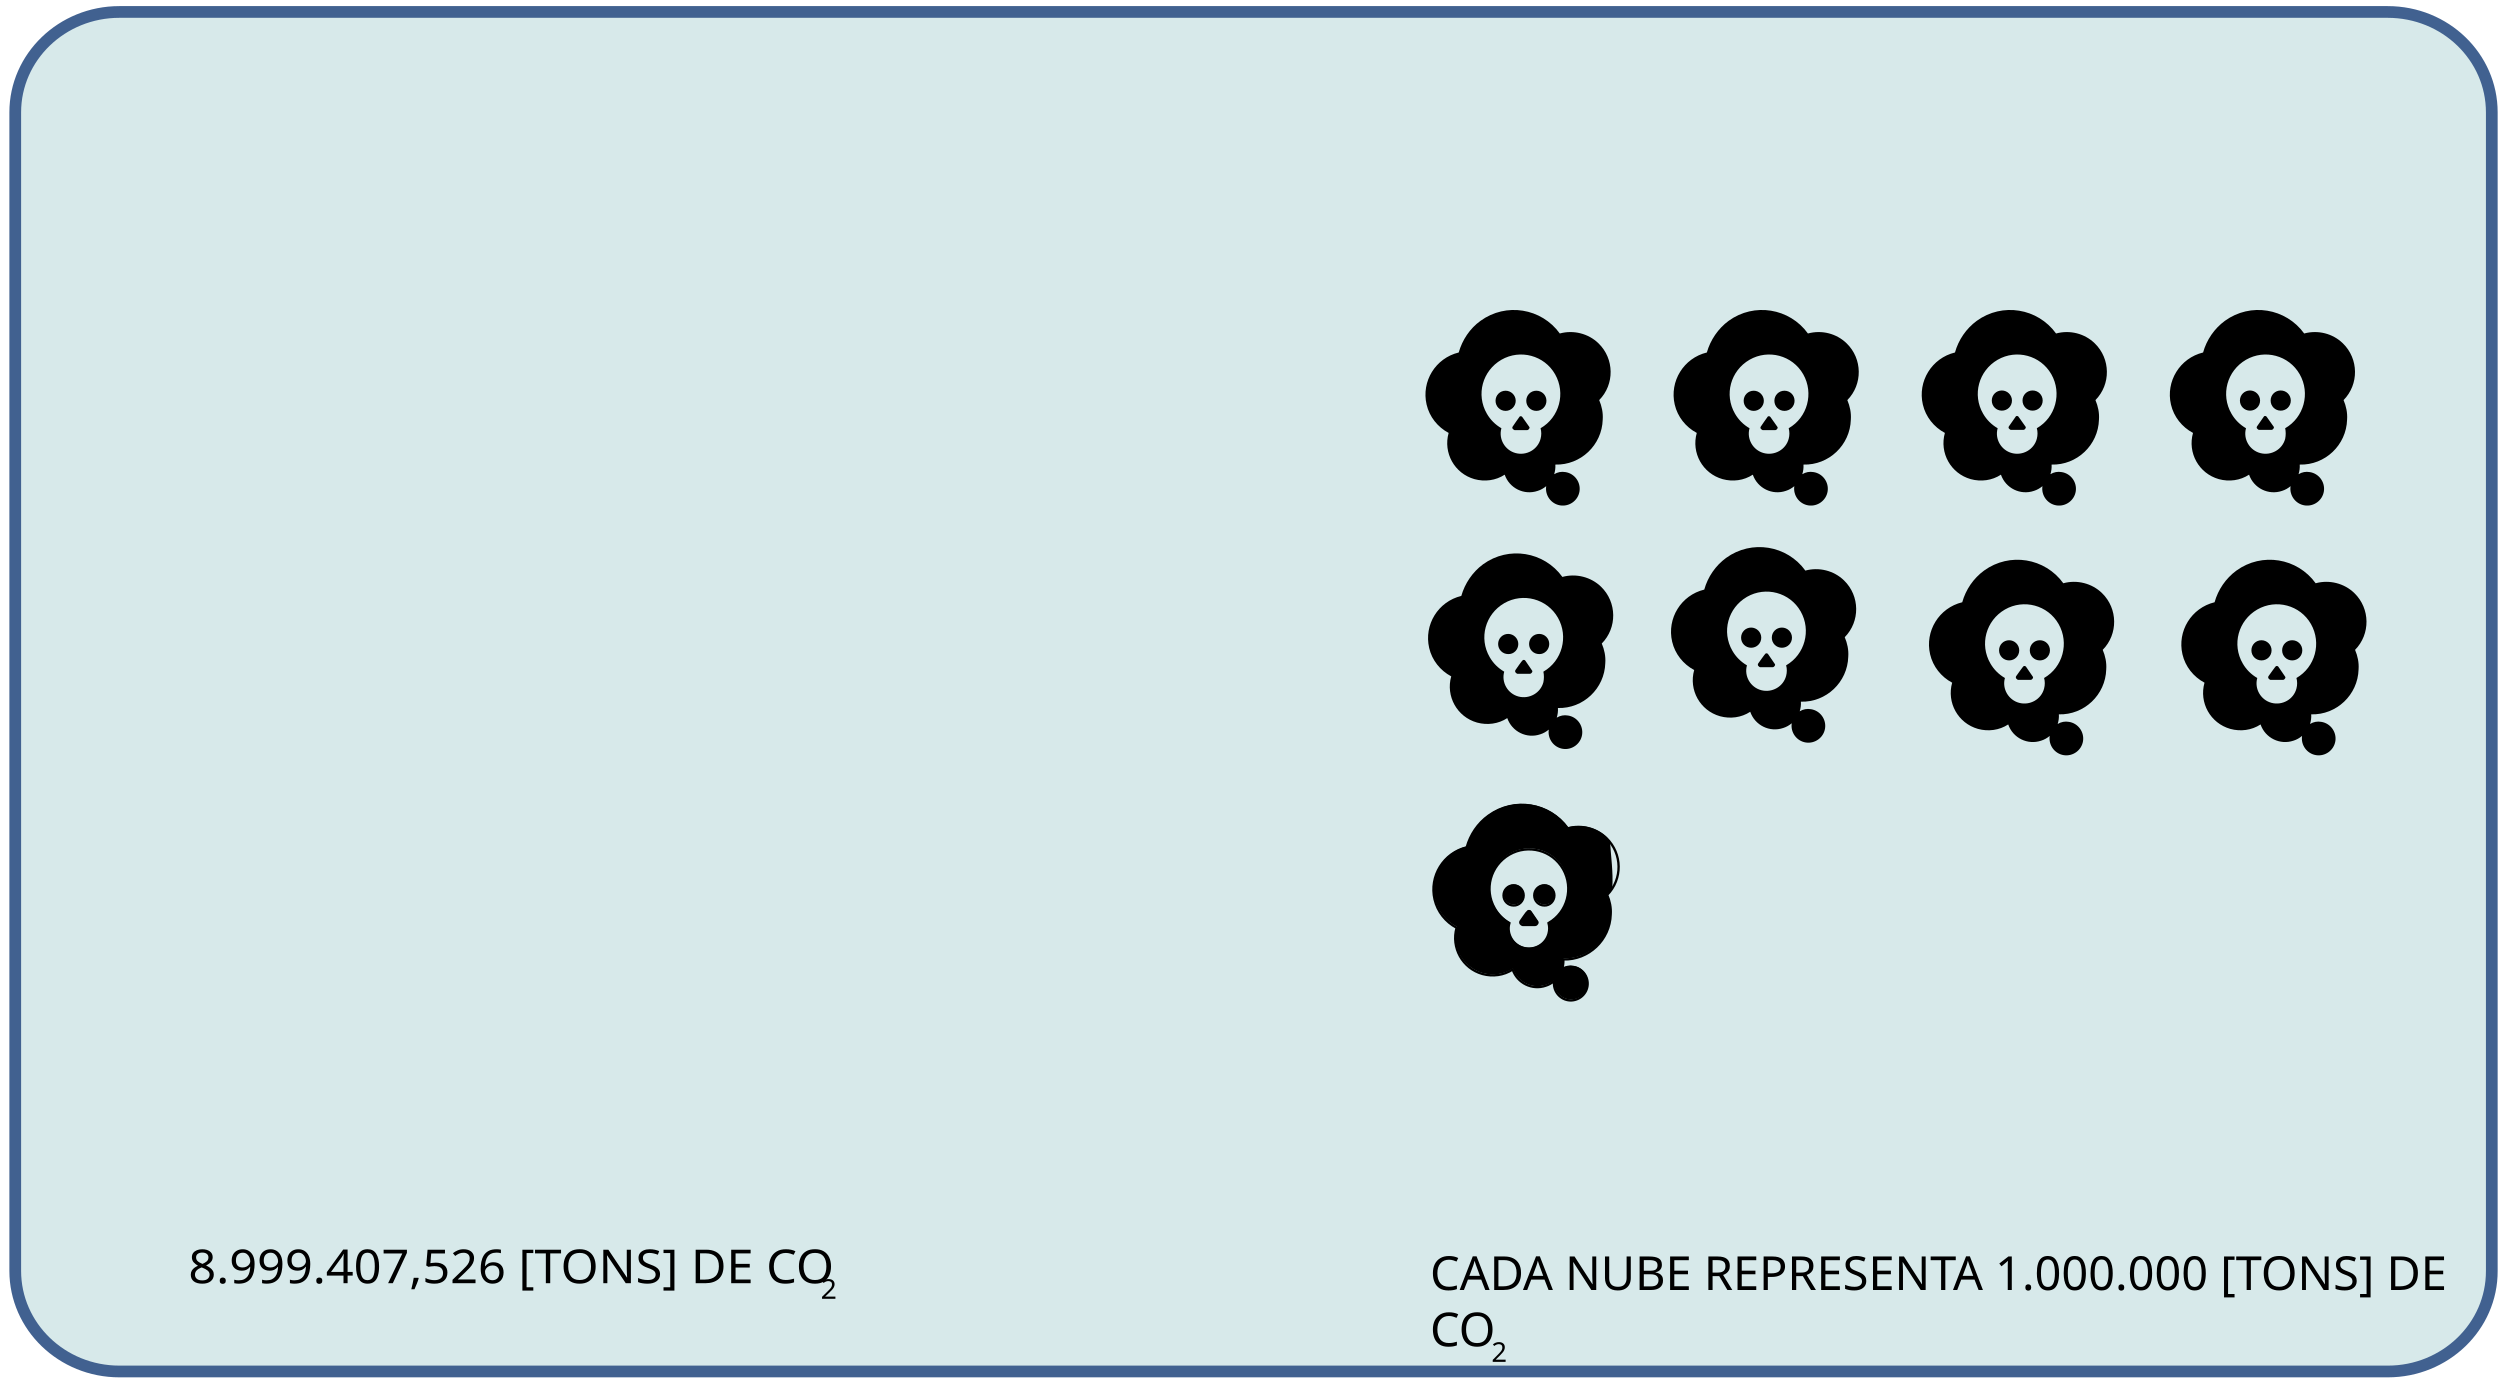
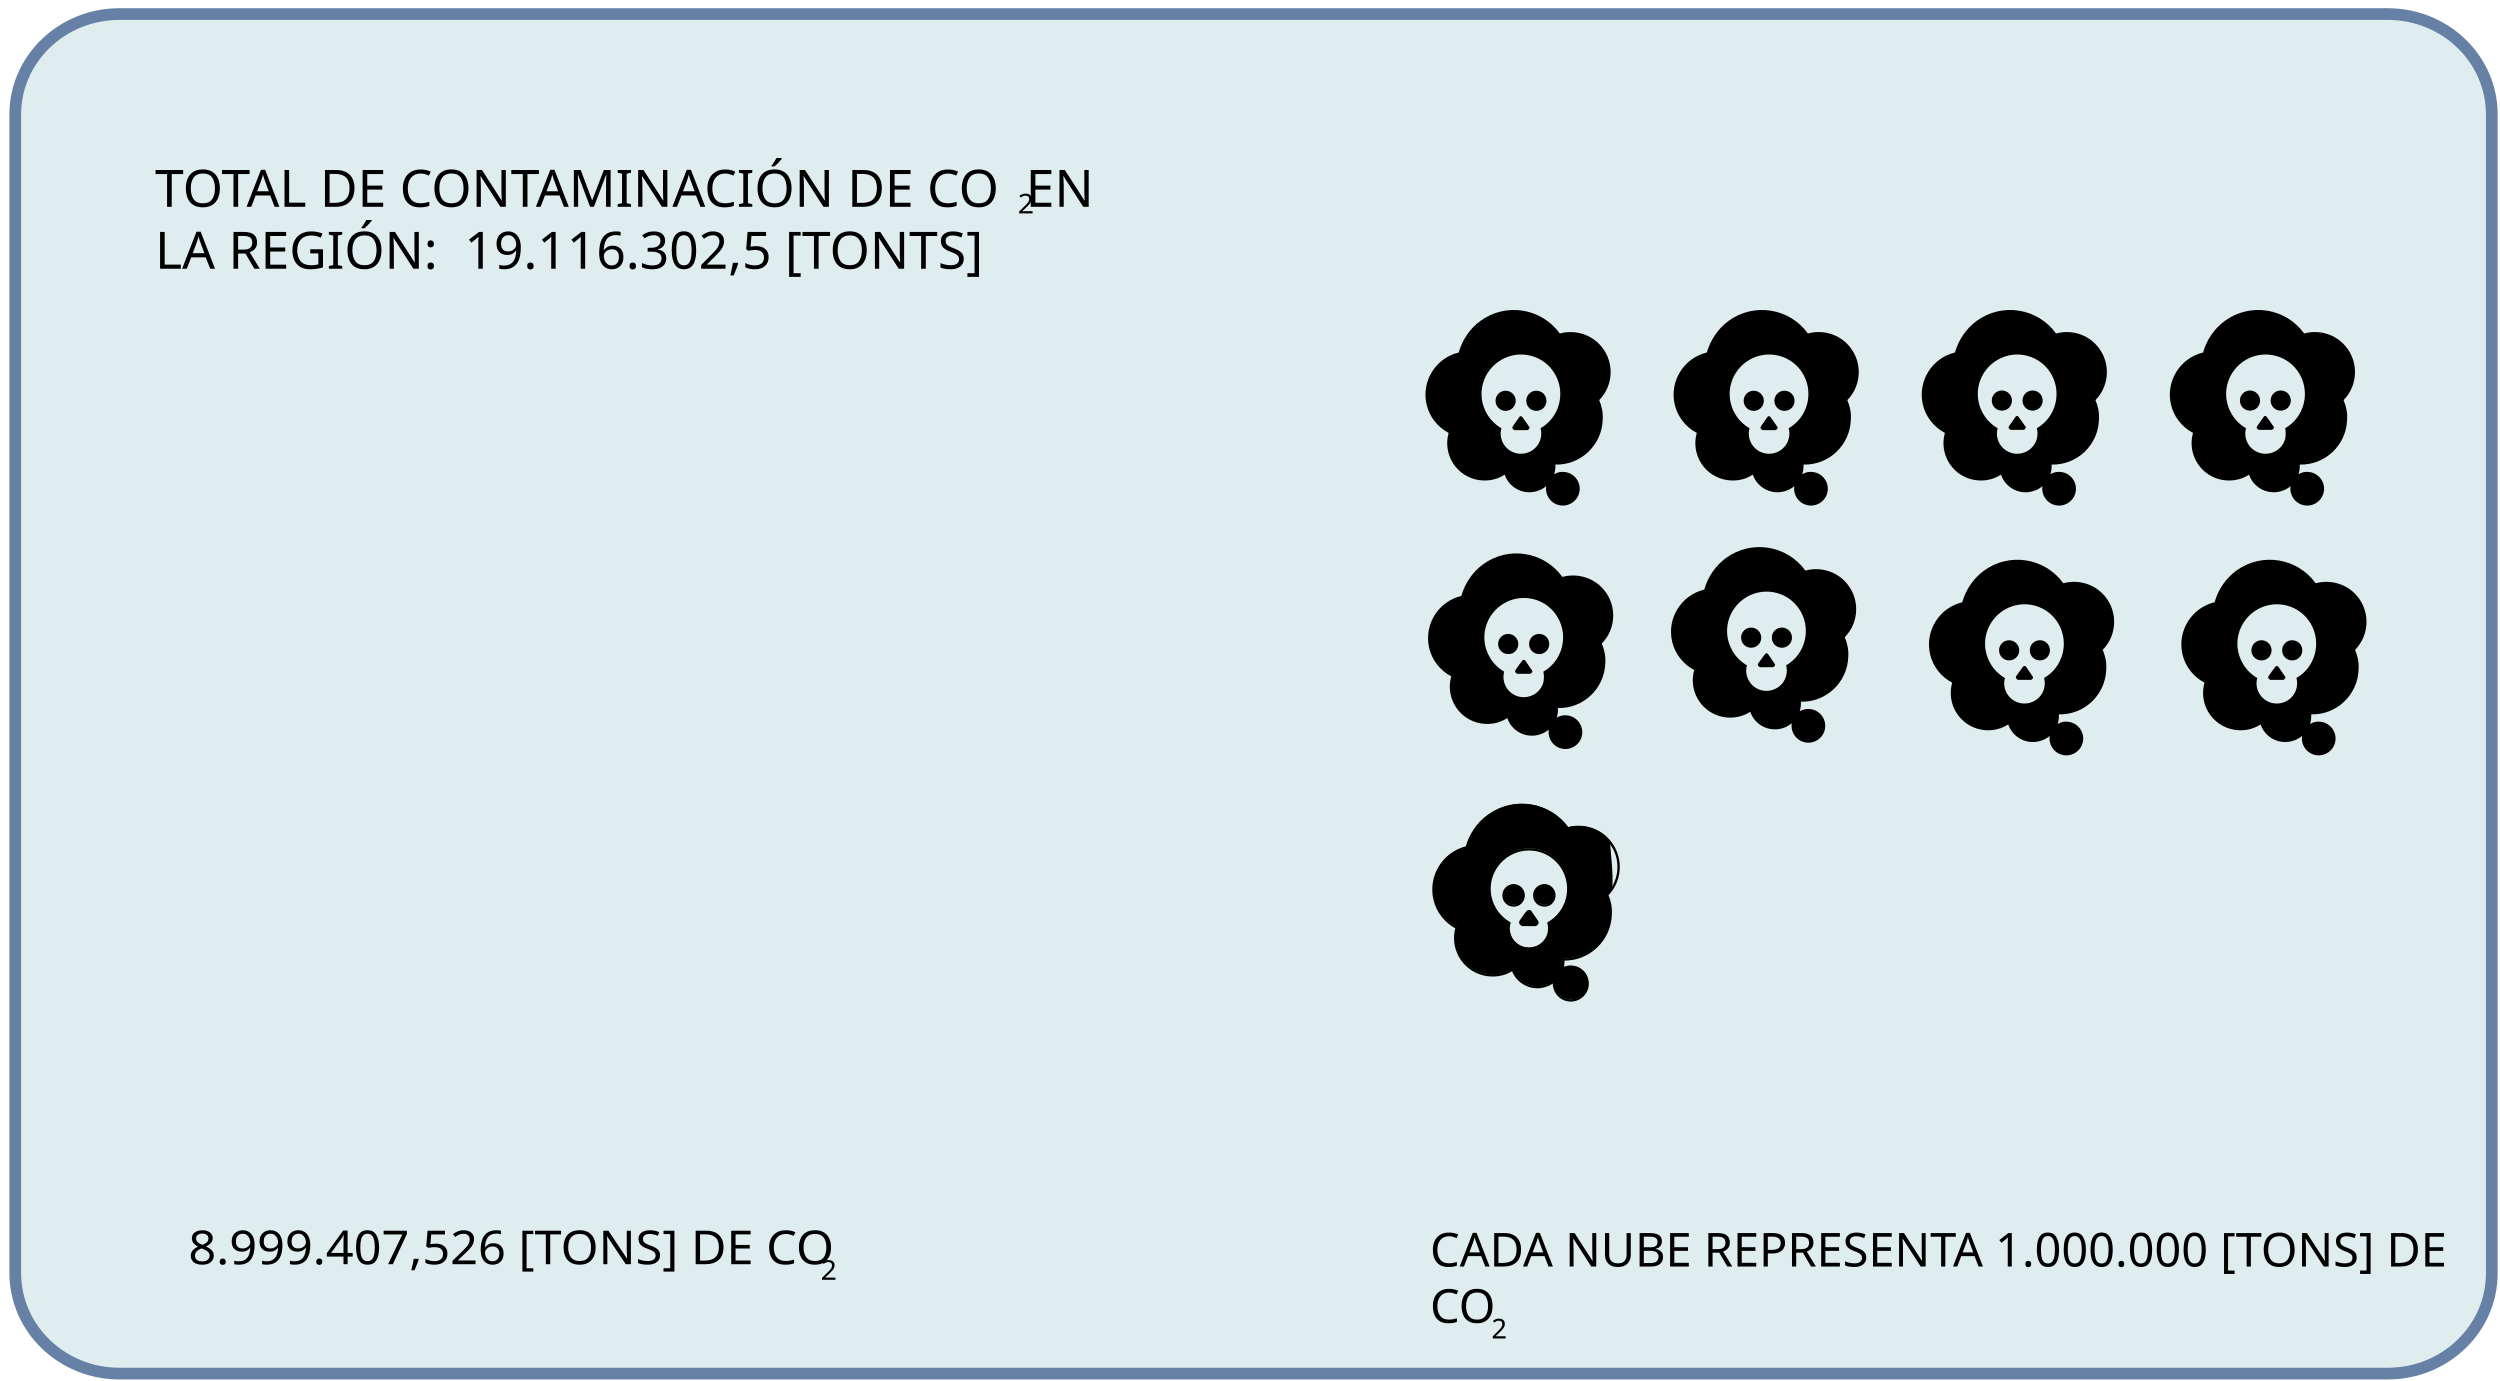
- <svg xmlns="http://www.w3.org/2000/svg" version="1.1" x="0px" y="0px" viewBox="0 0 1066 588.7" style="enable-background:new 0 0 1066 588.7;" xml:space="preserve">
+ <svg xmlns="http://www.w3.org/2000/svg" version="1.1" id="Capa_1" x="0px" y="0px" viewBox="0 0 1066 588.7" style="enable-background:new 0 0 1066 588.7;" xml:space="preserve">
  <style type="text/css">
- 	.st0{fill:#D7E9EA;stroke:#416190;stroke-width:5;stroke-miterlimit:10;}
+ 	.st0{opacity:0.8;fill:#D7E9EA;stroke:#416190;stroke-width:5;stroke-miterlimit:10;}
	.st1{fill:none;}
	.st2{font-family:'Tahoma';}
	.st3{font-size:20px;}
	.st4{font-size:11.66px;}
	.st5{fill:none;stroke:#000000;stroke-miterlimit:10;}
+ 	.st6{font-family:'Tahoma-Bold';}
+ 	.st7{font-size:22px;}
</style>
-   <g id="Capa_2_1_">
-     <path class="st0" d="M1018.2,584.8H50.9c-24.5,0-44.4-19.2-44.4-42.9v-494c0-23.6,19.9-42.8,44.4-42.8h967.2   c24.6,0,44.4,19.2,44.4,42.8v494C1062.6,565.6,1042.6,584.8,1018.2,584.8z" />
-     <rect x="71" y="531.9" class="st1" width="445.3" height="88.2" />
-     <text transform="matrix(1.0374 0 0 1 74.939 547.1605)" class="st2 st3"> 8.999.407,526 [TONS] DE CO</text>
-     <text transform="matrix(1.0374 0 0 1 349.9307 553.8206)" class="st2 st4">2</text>
-     <text transform="matrix(1.0374 0 0 1 356.5342 547.1605)" class="st2 st3">        </text>
-   </g>
-   <g id="Capa_1">
-     <path d="M631.3,136.8c10.9-7.9,26-5.4,33.8,5.4c5.8-1.6,12.2,0,16.5,4.2c6.8,6.6,6.9,17.5,0.3,24.2c1.1,2.6,1.7,5.4,1.5,8.3   c-0.3,10.9-9.4,19.5-20.2,19.2c0.1,1.4-0.1,2.8-0.5,4.1c1.5-0.9,3.1-1.2,4.8-0.9c3.9,0.6,6.6,4.3,6,8.2c-0.6,3.9-4.3,6.6-8.2,6   s-6.6-4.3-6-8.2c-1.1,0.9-2.3,1.6-3.6,2c-5.8,2-12.1-1.1-14.1-6.9c-3.8,2.5-8.5,3.1-12.9,1.9c-8.5-2.4-13.4-11.2-11-19.7   c-4.7-2.5-8.2-6.9-9.4-12.1c-2.3-9.9,3.8-19.8,13.7-22.2C623.5,145,626.7,140.1,631.3,136.8z M656.9,182.6c8-4.6,10.8-14.9,6.2-23   s-14.9-10.8-22.9-6.2c-8.1,4.7-10.9,14.9-6.2,23c1.5,2.6,3.6,4.7,6.2,6.2c-1.3,4.6,1.5,9.4,6.1,10.6c4.6,1.2,9.4-1.5,10.6-6.1   C657.3,185.6,657.3,184.1,656.9,182.6z M646.3,170.9c0-2.4-2-4.3-4.3-4.3c-2.4,0-4.3,1.9-4.3,4.3c0,2.4,1.9,4.3,4.3,4.3   C644.3,175.2,646.3,173.3,646.3,170.9L646.3,170.9z M645,181.9c-0.2,0.3-0.2,0.7,0,0.9c0.4,0.4,0.6,0.6,0.8,0.6h2.7h2.7   c0.2,0,0.4-0.1,0.6-0.3c0.5-0.5,0.5-0.9,0.2-1.2l-2.9-4.1c-0.3-0.4-0.8-0.4-1.1-0.2C647.8,177.8,645,181.9,645,181.9 M659.4,170.9   c0-2.4-1.9-4.3-4.3-4.3c-2.4,0-4.3,1.9-4.3,4.3c0,2.4,1.9,4.3,4.3,4.3C657.5,175.2,659.4,173.3,659.4,170.9L659.4,170.9z" />
-     <path d="M737.1,136.8c10.9-7.9,26-5.4,33.8,5.4c5.9-1.6,12.2,0,16.5,4.2c6.8,6.6,6.9,17.5,0.3,24.2c1.1,2.6,1.7,5.4,1.5,8.3   c-0.3,10.9-9.4,19.5-20.2,19.2c0.1,1.4-0.1,2.8-0.5,4.1c1.5-0.9,3.1-1.2,4.8-0.9c3.9,0.6,6.6,4.3,6,8.2c-0.6,3.9-4.3,6.6-8.2,6   s-6.6-4.3-6-8.2c-1.1,0.9-2.3,1.6-3.6,2c-5.8,2-12.1-1.1-14.1-6.9c-3.8,2.5-8.5,3.1-12.9,1.9c-8.5-2.4-13.4-11.2-11-19.7   c-4.7-2.5-8.2-6.9-9.4-12.1c-2.3-9.9,3.8-19.8,13.7-22.2C729.3,145,732.6,140.1,737.1,136.8z M762.7,182.6c8-4.6,10.8-14.9,6.2-23   s-14.9-10.8-22.9-6.2c-8.1,4.7-10.9,14.9-6.2,23c1.5,2.6,3.6,4.7,6.2,6.2c-1.3,4.6,1.5,9.4,6.1,10.6c4.6,1.2,9.4-1.5,10.6-6.1   C763.1,185.6,763.1,184.1,762.7,182.6z M752.1,170.9c0-2.4-2-4.3-4.3-4.3c-2.4,0-4.3,1.9-4.3,4.3c0,2.4,1.9,4.3,4.3,4.3   C750.1,175.2,752.1,173.3,752.1,170.9L752.1,170.9z M750.8,181.9c-0.2,0.3-0.2,0.7,0,0.9c0.4,0.4,0.6,0.6,0.8,0.6h2.7h2.7   c0.2,0,0.4-0.1,0.6-0.3c0.5-0.5,0.5-0.9,0.2-1.2l-2.9-4.1c-0.3-0.4-0.8-0.4-1.1-0.2C753.6,177.8,750.8,181.9,750.8,181.9    M765.2,170.9c0-2.4-1.9-4.3-4.3-4.3c-2.4,0-4.3,1.9-4.3,4.3c0,2.4,1.9,4.3,4.3,4.3C763.3,175.2,765.2,173.3,765.2,170.9   L765.2,170.9z" />
-     <path d="M842.9,136.8c10.9-7.9,26-5.4,33.8,5.4c5.9-1.6,12.2,0,16.5,4.2c6.8,6.6,6.9,17.5,0.3,24.2c1.1,2.6,1.7,5.4,1.5,8.3   c-0.3,10.9-9.4,19.5-20.2,19.2c0.1,1.4-0.1,2.8-0.5,4.1c1.5-0.9,3.1-1.2,4.8-0.9c3.9,0.6,6.6,4.3,6,8.2c-0.6,3.9-4.3,6.6-8.2,6   s-6.6-4.3-6-8.2c-1.1,0.9-2.3,1.6-3.6,2c-5.8,2-12.1-1.1-14.1-6.9c-3.8,2.5-8.5,3.1-12.9,1.9c-8.5-2.4-13.4-11.2-11-19.7   c-4.7-2.5-8.2-6.9-9.4-12.1c-2.3-9.9,3.8-19.8,13.7-22.2C835.1,144.9,838.4,140.1,842.9,136.8z M868.5,182.6   c8-4.6,10.8-14.9,6.2-23s-14.9-10.8-22.9-6.2c-8.1,4.7-10.9,14.9-6.2,23c1.5,2.6,3.6,4.7,6.2,6.2c-1.3,4.6,1.5,9.4,6.1,10.6   c4.6,1.2,9.4-1.5,10.6-6.1C868.9,185.6,868.9,184,868.5,182.6z M857.9,170.8c0-2.4-2-4.3-4.3-4.3c-2.4,0-4.3,1.9-4.3,4.3   c0,2.4,1.9,4.3,4.3,4.3C856,175.1,857.9,173.2,857.9,170.8L857.9,170.8z M856.6,181.8c-0.2,0.3-0.2,0.7,0,0.9   c0.4,0.4,0.6,0.6,0.8,0.6h2.7h2.7c0.2,0,0.4-0.1,0.6-0.3c0.5-0.5,0.5-0.9,0.2-1.2l-2.9-4.1c-0.3-0.4-0.8-0.4-1.1-0.2   C859.5,177.7,856.6,181.8,856.6,181.8 M871,170.8c0-2.4-1.9-4.3-4.3-4.3c-2.4,0-4.3,1.9-4.3,4.3c0,2.4,1.9,4.3,4.3,4.3   S871,173.2,871,170.8L871,170.8z" />
-     <path d="M948.7,136.8c10.9-7.9,26-5.4,33.8,5.4c5.9-1.6,12.2,0,16.5,4.2c6.8,6.6,6.9,17.5,0.3,24.2c1.1,2.6,1.7,5.4,1.5,8.3   c-0.3,10.9-9.4,19.5-20.2,19.2c0.1,1.4-0.1,2.8-0.5,4.1c1.5-0.9,3.1-1.2,4.8-0.9c3.9,0.6,6.6,4.3,6,8.2c-0.6,3.9-4.3,6.6-8.2,6   s-6.6-4.3-6-8.2c-1.1,0.9-2.3,1.6-3.6,2c-5.8,2-12.1-1.1-14.1-6.9c-3.8,2.5-8.5,3.1-12.9,1.9c-8.5-2.4-13.4-11.2-11-19.7   c-4.7-2.5-8.2-6.9-9.4-12.1c-2.3-9.9,3.8-19.8,13.7-22.2C940.9,144.9,944.2,140.1,948.7,136.8z M974.4,182.6   c8-4.6,10.8-14.9,6.2-23s-14.9-10.8-22.9-6.2c-8.1,4.7-10.9,14.9-6.2,23c1.5,2.6,3.6,4.7,6.2,6.2c-1.3,4.6,1.5,9.4,6.1,10.6   c4.6,1.2,9.4-1.5,10.6-6.1C974.7,185.6,974.7,184,974.4,182.6z M963.7,170.8c0-2.4-2-4.3-4.3-4.3c-2.4,0-4.3,1.9-4.3,4.3   c0,2.4,1.9,4.3,4.3,4.3C961.8,175.1,963.7,173.2,963.7,170.8L963.7,170.8z M962.4,181.8c-0.2,0.3-0.2,0.7,0,0.9   c0.4,0.4,0.6,0.6,0.8,0.6h2.7h2.7c0.2,0,0.4-0.1,0.6-0.3c0.5-0.5,0.5-0.9,0.2-1.2l-2.9-4.1c-0.3-0.4-0.8-0.4-1.1-0.2   C965.3,177.7,962.4,181.8,962.4,181.8 M976.8,170.8c0-2.4-1.9-4.3-4.3-4.3c-2.4,0-4.3,1.9-4.3,4.3c0,2.4,1.9,4.3,4.3,4.3   S976.8,173.2,976.8,170.8L976.8,170.8z" />
-     <rect x="609.8" y="534.8" class="st1" width="429.2" height="88.2" />
-     <text transform="matrix(1 0 0 1 609.7698 550.0476)" class="st2 st3">CADA NUBE REPRESENTA 1.000.000 [TONS] DE </text>
-     <text transform="matrix(1 0 0 1 609.7698 574.0476)" class="st2 st3">CO</text>
-     <text transform="matrix(1 0 0 1 635.9316 580.708)" class="st2 st4">2</text>
-     <text transform="matrix(1 0 0 1 642.2971 574.0476)" class="st2 st3">        </text>
-     <path class="st5" d="M634.7,347.8c10.9-7.9,26-5.4,33.8,5.4c5.8-1.6,12.2,0,16.5,4.2c6.8,6.6,6.9,17.5,0.3,24.2   c1.1,2.6,1.7,5.4,1.5,8.3c-0.3,10.9-9.4,19.5-20.2,19.2c0.1,1.4-0.1,2.8-0.5,4.1c1.5-0.9,3.1-1.2,4.8-0.9c3.9,0.6,6.6,4.3,6,8.2   c-0.6,3.9-4.3,6.6-8.2,6s-6.6-4.3-6-8.2c-1.1,0.9-2.3,1.6-3.6,2c-5.8,2-12.1-1.1-14.1-6.9c-3.8,2.5-8.5,3.1-12.9,1.9   c-8.5-2.4-13.4-11.2-11-19.7c-4.7-2.5-8.2-6.9-9.4-12.1c-2.3-9.9,3.8-19.8,13.7-22.2C626.9,355.9,630.1,351.1,634.7,347.8z    M660.3,393.6c8-4.6,10.8-14.9,6.2-23s-14.9-10.8-22.9-6.2c-8.1,4.7-10.9,14.9-6.2,23c1.5,2.6,3.6,4.7,6.2,6.2   c-1.3,4.6,1.5,9.4,6.1,10.6s9.4-1.5,10.6-6.1C660.7,396.6,660.7,395.1,660.3,393.6z M649.7,381.8c0-2.4-2-4.3-4.3-4.3   c-2.4,0-4.3,1.9-4.3,4.3s1.9,4.3,4.3,4.3C647.7,386.2,649.7,384.2,649.7,381.8L649.7,381.8z M648.4,392.8c-0.2,0.3-0.2,0.7,0,1   c0.4,0.4,0.6,0.6,0.8,0.6h2.7h2.7c0.2,0,0.4-0.1,0.6-0.3c0.5-0.5,0.5-0.9,0.2-1.2l-2.8-4.1c-0.3-0.4-0.8-0.4-1.1-0.2   C651.2,388.7,648.4,392.8,648.4,392.8 M662.8,381.8c0-2.4-1.9-4.3-4.3-4.3c-2.4,0-4.3,1.9-4.3,4.3s1.9,4.3,4.3,4.3   C660.9,386.2,662.8,384.2,662.8,381.8L662.8,381.8z" />
-     <path d="M736,237.9c10.9-7.9,26-5.4,33.8,5.4c5.8-1.6,12.2,0,16.5,4.2c6.8,6.6,6.9,17.5,0.3,24.2c1.1,2.6,1.7,5.4,1.5,8.3   c-0.3,10.9-9.4,19.5-20.2,19.2c0.1,1.4-0.1,2.8-0.5,4.1c1.5-0.9,3.1-1.2,4.8-0.9c3.9,0.6,6.6,4.3,6,8.2c-0.6,3.9-4.3,6.6-8.2,6   s-6.6-4.3-6-8.2c-1.1,0.9-2.3,1.6-3.6,2c-5.8,2-12.1-1.1-14.1-6.9c-3.8,2.5-8.5,3.1-12.9,1.9c-8.5-2.4-13.4-11.2-11-19.7   c-4.7-2.5-8.2-6.9-9.4-12.1c-2.3-9.9,3.8-19.8,13.7-22.2C728.2,246,731.5,241.2,736,237.9z M761.6,283.7c8-4.6,10.8-14.9,6.2-23   c-4.6-8.1-14.9-10.8-22.9-6.2c-8.1,4.7-10.9,14.9-6.2,23c1.5,2.6,3.6,4.7,6.2,6.2c-1.3,4.6,1.5,9.4,6.1,10.6s9.4-1.5,10.6-6.1   C762,286.7,762,285.1,761.6,283.7z M751,271.9c0-2.4-2-4.3-4.3-4.3c-2.4,0-4.3,1.9-4.3,4.3s1.9,4.3,4.3,4.3S751,274.3,751,271.9   L751,271.9z M749.7,282.9c-0.2,0.3-0.2,0.7,0,1c0.4,0.4,0.6,0.6,0.8,0.6h2.7h2.7c0.2,0,0.4-0.1,0.6-0.3c0.5-0.5,0.5-0.9,0.2-1.2   l-2.8-4.1c-0.3-0.4-0.8-0.4-1.1-0.2C752.6,278.8,749.7,282.9,749.7,282.9 M764.1,271.9c0-2.4-1.9-4.3-4.3-4.3   c-2.4,0-4.3,1.9-4.3,4.3s1.9,4.3,4.3,4.3S764.1,274.3,764.1,271.9L764.1,271.9z" />
-     <path d="M632.4,240.6c10.9-7.9,26-5.4,33.8,5.4c5.8-1.6,12.2,0,16.5,4.2c6.8,6.6,6.9,17.5,0.3,24.2c1.1,2.6,1.7,5.4,1.5,8.3   c-0.3,10.9-9.4,19.5-20.2,19.2c0.1,1.4-0.1,2.8-0.5,4.1c1.5-0.9,3.1-1.2,4.8-0.9c3.9,0.6,6.6,4.3,6,8.2c-0.6,3.9-4.3,6.6-8.2,6   s-6.6-4.3-6-8.2c-1.1,0.9-2.3,1.6-3.6,2c-5.8,2-12.1-1.1-14.1-6.9c-3.8,2.5-8.5,3.1-12.9,1.9c-8.5-2.4-13.4-11.2-11-19.7   c-4.7-2.5-8.2-6.9-9.4-12.1c-2.3-9.9,3.8-19.8,13.7-22.2C624.6,248.8,627.9,243.9,632.4,240.6z M658.1,286.4   c8-4.6,10.8-14.9,6.2-23c-4.6-8.1-14.9-10.8-22.9-6.2c-8.1,4.7-10.9,14.9-6.2,23c1.5,2.6,3.6,4.7,6.2,6.2   c-1.3,4.6,1.5,9.4,6.1,10.6s9.4-1.5,10.6-6.1C658.4,289.4,658.4,287.9,658.1,286.4z M647.4,274.6c0-2.4-2-4.3-4.3-4.3   c-2.4,0-4.3,1.9-4.3,4.3s1.9,4.3,4.3,4.3C645.5,279,647.4,277,647.4,274.6L647.4,274.6z M646.2,285.7c-0.2,0.3-0.2,0.7,0,1   c0.4,0.4,0.6,0.6,0.8,0.6h2.7h2.7c0.2,0,0.4-0.1,0.6-0.3c0.5-0.5,0.5-0.9,0.2-1.2l-2.8-4.1c-0.3-0.4-0.8-0.4-1.1-0.2   C649,281.6,646.2,285.7,646.2,285.7 M660.6,274.6c0-2.4-1.9-4.3-4.3-4.3c-2.4,0-4.3,1.9-4.3,4.3s1.9,4.3,4.3,4.3   C658.6,279,660.6,277,660.6,274.6L660.6,274.6z" />
-     <path d="M846,243.3c10.9-7.9,26-5.4,33.8,5.4c5.8-1.6,12.2,0,16.5,4.2c6.8,6.6,6.9,17.5,0.3,24.2c1.1,2.6,1.7,5.4,1.5,8.3   c-0.3,10.9-9.4,19.5-20.2,19.2c0.1,1.4-0.1,2.8-0.5,4.1c1.5-0.9,3.1-1.2,4.8-0.9c3.9,0.6,6.6,4.3,6,8.2c-0.6,3.9-4.3,6.6-8.2,6   s-6.6-4.3-6-8.2c-1.1,0.9-2.3,1.6-3.6,2c-5.8,2-12.1-1.1-14.1-6.9c-3.8,2.5-8.5,3.1-12.9,1.9c-8.5-2.4-13.4-11.2-11-19.7   c-4.7-2.5-8.2-6.9-9.4-12.1c-2.3-9.9,3.8-19.8,13.7-22.2C838.2,251.4,841.5,246.6,846,243.3z M871.6,289.1c8-4.6,10.8-14.9,6.2-23   s-14.9-10.8-22.9-6.2c-8.1,4.7-10.9,14.9-6.2,23c1.5,2.6,3.6,4.7,6.2,6.2c-1.3,4.6,1.5,9.4,6.1,10.6s9.4-1.5,10.6-6.1   C872,292.1,872,290.5,871.6,289.1z M861,277.3c0-2.4-2-4.3-4.3-4.3c-2.4,0-4.3,1.9-4.3,4.3s1.9,4.3,4.3,4.3S861,279.7,861,277.3   L861,277.3z M859.7,288.3c-0.2,0.3-0.2,0.7,0,1c0.4,0.4,0.6,0.6,0.8,0.6h2.7h2.7c0.2,0,0.4-0.1,0.6-0.3c0.5-0.5,0.5-0.9,0.2-1.2   l-2.8-4.1c-0.3-0.4-0.8-0.4-1.1-0.2C862.6,284.2,859.7,288.3,859.7,288.3 M874.1,277.3c0-2.4-1.9-4.3-4.3-4.3   c-2.4,0-4.3,1.9-4.3,4.3s1.9,4.3,4.3,4.3S874.1,279.7,874.1,277.3L874.1,277.3z" />
-     <path d="M953.6,243.3c10.9-7.9,26-5.4,33.8,5.4c5.8-1.6,12.2,0,16.5,4.2c6.8,6.6,6.9,17.5,0.3,24.2c1.1,2.6,1.7,5.4,1.5,8.3   c-0.3,10.9-9.4,19.5-20.2,19.2c0.1,1.4-0.1,2.8-0.5,4.1c1.5-0.9,3.1-1.2,4.8-0.9c3.9,0.6,6.6,4.3,6,8.2c-0.6,3.9-4.3,6.6-8.2,6   s-6.6-4.3-6-8.2c-1.1,0.9-2.3,1.6-3.6,2c-5.8,2-12.1-1.1-14.1-6.9c-3.8,2.5-8.5,3.1-12.9,1.9c-8.5-2.4-13.4-11.2-11-19.7   c-4.7-2.5-8.2-6.9-9.4-12.1c-2.3-9.9,3.8-19.8,13.7-22.2C945.8,251.4,949.1,246.6,953.6,243.3z M979.2,289.1   c8-4.6,10.8-14.9,6.2-23s-14.9-10.8-22.9-6.2c-8.1,4.7-10.9,14.9-6.2,23c1.5,2.6,3.6,4.7,6.2,6.2c-1.3,4.6,1.5,9.4,6.1,10.6   s9.4-1.5,10.6-6.1C979.6,292.1,979.6,290.5,979.2,289.1z M968.6,277.3c0-2.4-2-4.3-4.3-4.3c-2.4,0-4.3,1.9-4.3,4.3s1.9,4.3,4.3,4.3   S968.6,279.7,968.6,277.3L968.6,277.3z M967.3,288.3c-0.2,0.3-0.2,0.7,0,1c0.4,0.4,0.6,0.6,0.8,0.6h2.7h2.7c0.2,0,0.4-0.1,0.6-0.3   c0.5-0.5,0.5-0.9,0.2-1.2l-2.8-4.1c-0.3-0.4-0.8-0.4-1.1-0.2C970.2,284.2,967.3,288.3,967.3,288.3 M981.7,277.3   c0-2.4-1.9-4.3-4.3-4.3c-2.4,0-4.3,1.9-4.3,4.3s1.9,4.3,4.3,4.3S981.7,279.7,981.7,277.3L981.7,277.3z" />
-     <path d="M649.8,381.4c0-2.4-2-4.3-4.3-4.3c-2.4,0-4.3,1.9-4.3,4.3c0,2.4,1.9,4.3,4.3,4.3S649.8,383.8,649.8,381.4z" />
-     <path d="M658.6,377.1c-2.4,0-4.3,1.9-4.3,4.3c0,2.4,1.9,4.3,4.3,4.3s4.3-1.9,4.3-4.3C662.9,379,661,377.1,658.6,377.1z" />
-     <path d="M652.7,388.4c-0.3-0.4-0.8-0.4-1.1-0.2c-0.2,0.1-3.1,4.2-3.1,4.2c-0.2,0.3-0.2,0.7,0,1c0.4,0.4,0.6,0.6,0.8,0.6h2.7h2.7   c0.2,0,0.4-0.1,0.6-0.3c0.5-0.5,0.5-0.9,0.2-1.2L652.7,388.4z" />
-     <path d="M686.5,358.6c-0.4-0.5-0.9-1.1-1.4-1.6c-4.3-4.2-10.7-5.8-16.5-4.2c-7.8-10.8-22.9-13.3-33.8-5.4   c-4.5,3.3-7.8,8.1-9.3,13.5c-9.9,2.4-16,12.3-13.7,22.2c1.2,5.2,4.7,9.6,9.4,12.1c-2.4,8.5,2.5,17.3,11,19.7   c4.4,1.2,9.1,0.6,12.9-1.9c2,5.8,8.3,8.9,14.1,6.9c1.3-0.4,2.5-1.1,3.6-2c-0.6,3.9,2.1,7.6,6,8.2c3.9,0.6,7.6-2.1,8.2-6   c0.6-3.9-2.1-7.6-6-8.2c-1.7-0.3-3.3,0-4.8,0.9c0.4-1.3,0.6-2.7,0.5-4.1c10.8,0.3,19.9-8.3,20.2-19.2c0.2-2.9-0.4-5.7-1.5-8.3   c0.8-0.8,1.5-1.7,2.1-2.7C687.9,371.9,686.9,365.2,686.5,358.6z M660.4,393.2c0.4,1.4,0.4,3,0,4.5c-1.2,4.6-6,7.3-10.6,6.1   s-7.4-6-6.1-10.6c-2.6-1.5-4.7-3.6-6.2-6.2c-4.7-8.1-1.9-18.3,6.2-23c8-4.6,18.3-1.9,22.9,6.2C671.2,378.3,668.4,388.6,660.4,393.2   z" />
-     <path class="st1" d="M689.4,442.1c4-6.1,3.6-14.2-1-20" />
-   </g>
+   <path class="st0" d="M1018.2,585.7H50.9c-24.5,0-44.4-19.2-44.4-42.9v-494C6.5,25.2,26.4,6,50.9,6h967.2c24.6,0,44.4,19.2,44.4,42.8  v494C1062.6,566.5,1042.6,585.7,1018.2,585.7z" />
+   <rect x="71" y="532.8" class="st1" width="445.3" height="88.2" />
+   <text transform="matrix(1.0374 0 0 1 74.939 539.0605)" class="st2 st3"> 8.999.407,526 [TONS] DE CO</text>
+   <text transform="matrix(1.0374 0 0 1 349.9307 545.7207)" class="st2 st4">2</text>
+   <text transform="matrix(1.0374 0 0 1 377.5342 540.0469)" class="st2 st3">        </text>
+   <path d="M631.3,136.8c10.9-7.9,26-5.4,33.8,5.4c5.8-1.6,12.2,0,16.5,4.2c6.8,6.6,6.9,17.5,0.3,24.2c1.1,2.6,1.7,5.4,1.5,8.3  c-0.3,10.9-9.4,19.5-20.2,19.2c0.1,1.4-0.1,2.8-0.5,4.1c1.5-0.9,3.1-1.2,4.8-0.9c3.9,0.6,6.6,4.3,6,8.2s-4.3,6.6-8.2,6  s-6.6-4.3-6-8.2c-1.1,0.9-2.3,1.6-3.6,2c-5.8,2-12.1-1.1-14.1-6.9c-3.8,2.5-8.5,3.1-12.9,1.9c-8.5-2.4-13.4-11.2-11-19.7  c-4.7-2.5-8.2-6.9-9.4-12.1c-2.3-9.9,3.8-19.8,13.7-22.2C623.5,145,626.7,140.1,631.3,136.8z M656.9,182.6c8-4.6,10.8-14.9,6.2-23  s-14.9-10.8-22.9-6.2c-8.1,4.7-10.9,14.9-6.2,23c1.5,2.6,3.6,4.7,6.2,6.2c-1.3,4.6,1.5,9.4,6.1,10.6c4.6,1.2,9.4-1.5,10.6-6.1  C657.3,185.6,657.3,184.1,656.9,182.6z M646.3,170.9c0-2.4-2-4.3-4.3-4.3c-2.4,0-4.3,1.9-4.3,4.3c0,2.4,1.9,4.3,4.3,4.3  C644.3,175.2,646.3,173.3,646.3,170.9L646.3,170.9z M645,181.9c-0.2,0.3-0.2,0.7,0,0.9c0.4,0.4,0.6,0.6,0.8,0.6h2.7h2.7  c0.2,0,0.4-0.1,0.6-0.3c0.5-0.5,0.5-0.9,0.2-1.2l-2.9-4.1c-0.3-0.4-0.8-0.4-1.1-0.2C647.8,177.8,645,181.9,645,181.9 M659.4,170.9  c0-2.4-1.9-4.3-4.3-4.3c-2.4,0-4.3,1.9-4.3,4.3c0,2.4,1.9,4.3,4.3,4.3S659.4,173.3,659.4,170.9L659.4,170.9z" />
+   <path d="M737.1,136.8c10.9-7.9,26-5.4,33.8,5.4c5.9-1.6,12.2,0,16.5,4.2c6.8,6.6,6.9,17.5,0.3,24.2c1.1,2.6,1.7,5.4,1.5,8.3  c-0.3,10.9-9.4,19.5-20.2,19.2c0.1,1.4-0.1,2.8-0.5,4.1c1.5-0.9,3.1-1.2,4.8-0.9c3.9,0.6,6.6,4.3,6,8.2s-4.3,6.6-8.2,6  s-6.6-4.3-6-8.2c-1.1,0.9-2.3,1.6-3.6,2c-5.8,2-12.1-1.1-14.1-6.9c-3.8,2.5-8.5,3.1-12.9,1.9c-8.5-2.4-13.4-11.2-11-19.7  c-4.7-2.5-8.2-6.9-9.4-12.1c-2.3-9.9,3.8-19.8,13.7-22.2C729.3,145,732.6,140.1,737.1,136.8z M762.7,182.6c8-4.6,10.8-14.9,6.2-23  s-14.9-10.8-22.9-6.2c-8.1,4.7-10.9,14.9-6.2,23c1.5,2.6,3.6,4.7,6.2,6.2c-1.3,4.6,1.5,9.4,6.1,10.6c4.6,1.2,9.4-1.5,10.6-6.1  C763.1,185.6,763.1,184.1,762.7,182.6z M752.1,170.9c0-2.4-2-4.3-4.3-4.3c-2.4,0-4.3,1.9-4.3,4.3c0,2.4,1.9,4.3,4.3,4.3  C750.1,175.2,752.1,173.3,752.1,170.9L752.1,170.9z M750.8,181.9c-0.2,0.3-0.2,0.7,0,0.9c0.4,0.4,0.6,0.6,0.8,0.6h2.7h2.7  c0.2,0,0.4-0.1,0.6-0.3c0.5-0.5,0.5-0.9,0.2-1.2l-2.9-4.1c-0.3-0.4-0.8-0.4-1.1-0.2C753.6,177.8,750.8,181.9,750.8,181.9   M765.2,170.9c0-2.4-1.9-4.3-4.3-4.3c-2.4,0-4.3,1.9-4.3,4.3c0,2.4,1.9,4.3,4.3,4.3S765.2,173.3,765.2,170.9L765.2,170.9z" />
+   <path d="M842.9,136.8c10.9-7.9,26-5.4,33.8,5.4c5.9-1.6,12.2,0,16.5,4.2c6.8,6.6,6.9,17.5,0.3,24.2c1.1,2.6,1.7,5.4,1.5,8.3  c-0.3,10.9-9.4,19.5-20.2,19.2c0.1,1.4-0.1,2.8-0.5,4.1c1.5-0.9,3.1-1.2,4.8-0.9c3.9,0.6,6.6,4.3,6,8.2s-4.3,6.6-8.2,6  s-6.6-4.3-6-8.2c-1.1,0.9-2.3,1.6-3.6,2c-5.8,2-12.1-1.1-14.1-6.9c-3.8,2.5-8.5,3.1-12.9,1.9c-8.5-2.4-13.4-11.2-11-19.7  c-4.7-2.5-8.2-6.9-9.4-12.1c-2.3-9.9,3.8-19.8,13.7-22.2C835.1,144.9,838.4,140.1,842.9,136.8z M868.5,182.6c8-4.6,10.8-14.9,6.2-23  s-14.9-10.8-22.9-6.2c-8.1,4.7-10.9,14.9-6.2,23c1.5,2.6,3.6,4.7,6.2,6.2c-1.3,4.6,1.5,9.4,6.1,10.6c4.6,1.2,9.4-1.5,10.6-6.1  C868.9,185.6,868.9,184,868.5,182.6z M857.9,170.8c0-2.4-2-4.3-4.3-4.3c-2.4,0-4.3,1.9-4.3,4.3c0,2.4,1.9,4.3,4.3,4.3  S857.9,173.2,857.9,170.8L857.9,170.8z M856.6,181.8c-0.2,0.3-0.2,0.7,0,0.9c0.4,0.4,0.6,0.6,0.8,0.6h2.7h2.7c0.2,0,0.4-0.1,0.6-0.3  c0.5-0.5,0.5-0.9,0.2-1.2l-2.9-4.1c-0.3-0.4-0.8-0.4-1.1-0.2C859.5,177.7,856.6,181.8,856.6,181.8 M871,170.8c0-2.4-1.9-4.3-4.3-4.3  c-2.4,0-4.3,1.9-4.3,4.3c0,2.4,1.9,4.3,4.3,4.3S871,173.2,871,170.8L871,170.8z" />
+   <path d="M948.7,136.8c10.9-7.9,26-5.4,33.8,5.4c5.9-1.6,12.2,0,16.5,4.2c6.8,6.6,6.9,17.5,0.3,24.2c1.1,2.6,1.7,5.4,1.5,8.3  c-0.3,10.9-9.4,19.5-20.2,19.2c0.1,1.4-0.1,2.8-0.5,4.1c1.5-0.9,3.1-1.2,4.8-0.9c3.9,0.6,6.6,4.3,6,8.2s-4.3,6.6-8.2,6  s-6.6-4.3-6-8.2c-1.1,0.9-2.3,1.6-3.6,2c-5.8,2-12.1-1.1-14.1-6.9c-3.8,2.5-8.5,3.1-12.9,1.9c-8.5-2.4-13.4-11.2-11-19.7  c-4.7-2.5-8.2-6.9-9.4-12.1c-2.3-9.9,3.8-19.8,13.7-22.2C940.9,144.9,944.2,140.1,948.7,136.8z M974.4,182.6c8-4.6,10.8-14.9,6.2-23  s-14.9-10.8-22.9-6.2c-8.1,4.7-10.9,14.9-6.2,23c1.5,2.6,3.6,4.7,6.2,6.2c-1.3,4.6,1.5,9.4,6.1,10.6c4.6,1.2,9.4-1.5,10.6-6.1  C974.7,185.6,974.7,184,974.4,182.6z M963.7,170.8c0-2.4-2-4.3-4.3-4.3c-2.4,0-4.3,1.9-4.3,4.3c0,2.4,1.9,4.3,4.3,4.3  S963.7,173.2,963.7,170.8L963.7,170.8z M962.4,181.8c-0.2,0.3-0.2,0.7,0,0.9c0.4,0.4,0.6,0.6,0.8,0.6h2.7h2.7c0.2,0,0.4-0.1,0.6-0.3  c0.5-0.5,0.5-0.9,0.2-1.2l-2.9-4.1c-0.3-0.4-0.8-0.4-1.1-0.2C965.3,177.7,962.4,181.8,962.4,181.8 M976.8,170.8  c0-2.4-1.9-4.3-4.3-4.3c-2.4,0-4.3,1.9-4.3,4.3c0,2.4,1.9,4.3,4.3,4.3S976.8,173.2,976.8,170.8L976.8,170.8z" />
+   <rect x="609.8" y="534.8" class="st1" width="429.2" height="88.2" />
+   <text transform="matrix(1 0 0 1 609.7698 540.0476)" class="st2 st3">CADA NUBE REPRESENTA 1.000.000 [TONS] DE </text>
+   <text transform="matrix(1 0 0 1 609.7698 564.0476)" class="st2 st3">CO</text>
+   <text transform="matrix(1 0 0 1 635.9316 570.708)" class="st2 st4">2</text>
+   <text transform="matrix(1 0 0 1 642.2971 574.0476)" class="st2 st3">        </text>
+   <path class="st5" d="M634.7,347.8c10.9-7.9,26-5.4,33.8,5.4c5.8-1.6,12.2,0,16.5,4.2c6.8,6.6,6.9,17.5,0.3,24.2  c1.1,2.6,1.7,5.4,1.5,8.3c-0.3,10.9-9.4,19.5-20.2,19.2c0.1,1.4-0.1,2.8-0.5,4.1c1.5-0.9,3.1-1.2,4.8-0.9c3.9,0.6,6.6,4.3,6,8.2  c-0.6,3.9-4.3,6.6-8.2,6s-6.6-4.3-6-8.2c-1.1,0.9-2.3,1.6-3.6,2c-5.8,2-12.1-1.1-14.1-6.9c-3.8,2.5-8.5,3.1-12.9,1.9  c-8.5-2.4-13.4-11.2-11-19.7c-4.7-2.5-8.2-6.9-9.4-12.1c-2.3-9.9,3.8-19.8,13.7-22.2C626.9,355.9,630.1,351.1,634.7,347.8z   M660.3,393.6c8-4.6,10.8-14.9,6.2-23s-14.9-10.8-22.9-6.2c-8.1,4.7-10.9,14.9-6.2,23c1.5,2.6,3.6,4.7,6.2,6.2  c-1.3,4.6,1.5,9.4,6.1,10.6s9.4-1.5,10.6-6.1C660.7,396.6,660.7,395.1,660.3,393.6z M649.7,381.8c0-2.4-2-4.3-4.3-4.3  c-2.4,0-4.3,1.9-4.3,4.3s1.9,4.3,4.3,4.3C647.7,386.2,649.7,384.2,649.7,381.8L649.7,381.8z M648.4,392.8c-0.2,0.3-0.2,0.7,0,1  c0.4,0.4,0.6,0.6,0.8,0.6h2.7h2.7c0.2,0,0.4-0.1,0.6-0.3c0.5-0.5,0.5-0.9,0.2-1.2l-2.8-4.1c-0.3-0.4-0.8-0.4-1.1-0.2  C651.2,388.7,648.4,392.8,648.4,392.8 M662.8,381.8c0-2.4-1.9-4.3-4.3-4.3c-2.4,0-4.3,1.9-4.3,4.3s1.9,4.3,4.3,4.3  C660.9,386.2,662.8,384.2,662.8,381.8L662.8,381.8z" />
+   <path d="M736,237.9c10.9-7.9,26-5.4,33.8,5.4c5.8-1.6,12.2,0,16.5,4.2c6.8,6.6,6.9,17.5,0.3,24.2c1.1,2.6,1.7,5.4,1.5,8.3  c-0.3,10.9-9.4,19.5-20.2,19.2c0.1,1.4-0.1,2.8-0.5,4.1c1.5-0.9,3.1-1.2,4.8-0.9c3.9,0.6,6.6,4.3,6,8.2c-0.6,3.9-4.3,6.6-8.2,6  s-6.6-4.3-6-8.2c-1.1,0.9-2.3,1.6-3.6,2c-5.8,2-12.1-1.1-14.1-6.9c-3.8,2.5-8.5,3.1-12.9,1.9c-8.5-2.4-13.4-11.2-11-19.7  c-4.7-2.5-8.2-6.9-9.4-12.1c-2.3-9.9,3.8-19.8,13.7-22.2C728.2,246,731.5,241.2,736,237.9z M761.6,283.7c8-4.6,10.8-14.9,6.2-23  s-14.9-10.8-22.9-6.2c-8.1,4.7-10.9,14.9-6.2,23c1.5,2.6,3.6,4.7,6.2,6.2c-1.3,4.6,1.5,9.4,6.1,10.6s9.4-1.5,10.6-6.1  C762,286.7,762,285.1,761.6,283.7z M751,271.9c0-2.4-2-4.3-4.3-4.3c-2.4,0-4.3,1.9-4.3,4.3s1.9,4.3,4.3,4.3S751,274.3,751,271.9  L751,271.9z M749.7,282.9c-0.2,0.3-0.2,0.7,0,1c0.4,0.4,0.6,0.6,0.8,0.6h2.7h2.7c0.2,0,0.4-0.1,0.6-0.3c0.5-0.5,0.5-0.9,0.2-1.2  l-2.8-4.1c-0.3-0.4-0.8-0.4-1.1-0.2C752.6,278.8,749.7,282.9,749.7,282.9 M764.1,271.9c0-2.4-1.9-4.3-4.3-4.3  c-2.4,0-4.3,1.9-4.3,4.3s1.9,4.3,4.3,4.3S764.1,274.3,764.1,271.9L764.1,271.9z" />
+   <path d="M632.4,240.6c10.9-7.9,26-5.4,33.8,5.4c5.8-1.6,12.2,0,16.5,4.2c6.8,6.6,6.9,17.5,0.3,24.2c1.1,2.6,1.7,5.4,1.5,8.3  c-0.3,10.9-9.4,19.5-20.2,19.2c0.1,1.4-0.1,2.8-0.5,4.1c1.5-0.9,3.1-1.2,4.8-0.9c3.9,0.6,6.6,4.3,6,8.2c-0.6,3.9-4.3,6.6-8.2,6  s-6.6-4.3-6-8.2c-1.1,0.9-2.3,1.6-3.6,2c-5.8,2-12.1-1.1-14.1-6.9c-3.8,2.5-8.5,3.1-12.9,1.9c-8.5-2.4-13.4-11.2-11-19.7  c-4.7-2.5-8.2-6.9-9.4-12.1c-2.3-9.9,3.8-19.8,13.7-22.2C624.6,248.8,627.9,243.9,632.4,240.6z M658.1,286.4c8-4.6,10.8-14.9,6.2-23  s-14.9-10.8-22.9-6.2c-8.1,4.7-10.9,14.9-6.2,23c1.5,2.6,3.6,4.7,6.2,6.2c-1.3,4.6,1.5,9.4,6.1,10.6s9.4-1.5,10.6-6.1  C658.4,289.4,658.4,287.9,658.1,286.4z M647.4,274.6c0-2.4-2-4.3-4.3-4.3c-2.4,0-4.3,1.9-4.3,4.3s1.9,4.3,4.3,4.3  C645.5,279,647.4,277,647.4,274.6L647.4,274.6z M646.2,285.7c-0.2,0.3-0.2,0.7,0,1c0.4,0.4,0.6,0.6,0.8,0.6h2.7h2.7  c0.2,0,0.4-0.1,0.6-0.3c0.5-0.5,0.5-0.9,0.2-1.2l-2.8-4.1c-0.3-0.4-0.8-0.4-1.1-0.2C649,281.6,646.2,285.7,646.2,285.7 M660.6,274.6  c0-2.4-1.9-4.3-4.3-4.3c-2.4,0-4.3,1.9-4.3,4.3s1.9,4.3,4.3,4.3C658.6,279,660.6,277,660.6,274.6L660.6,274.6z" />
+   <path d="M846,243.3c10.9-7.9,26-5.4,33.8,5.4c5.8-1.6,12.2,0,16.5,4.2c6.8,6.6,6.9,17.5,0.3,24.2c1.1,2.6,1.7,5.4,1.5,8.3  c-0.3,10.9-9.4,19.5-20.2,19.2c0.1,1.4-0.1,2.8-0.5,4.1c1.5-0.9,3.1-1.2,4.8-0.9c3.9,0.6,6.6,4.3,6,8.2c-0.6,3.9-4.3,6.6-8.2,6  s-6.6-4.3-6-8.2c-1.1,0.9-2.3,1.6-3.6,2c-5.8,2-12.1-1.1-14.1-6.9c-3.8,2.5-8.5,3.1-12.9,1.9c-8.5-2.4-13.4-11.2-11-19.7  c-4.7-2.5-8.2-6.9-9.4-12.1c-2.3-9.9,3.8-19.8,13.7-22.2C838.2,251.4,841.5,246.6,846,243.3z M871.6,289.1c8-4.6,10.8-14.9,6.2-23  s-14.9-10.8-22.9-6.2c-8.1,4.7-10.9,14.9-6.2,23c1.5,2.6,3.6,4.7,6.2,6.2c-1.3,4.6,1.5,9.4,6.1,10.6s9.4-1.5,10.6-6.1  C872,292.1,872,290.5,871.6,289.1z M861,277.3c0-2.4-2-4.3-4.3-4.3c-2.4,0-4.3,1.9-4.3,4.3s1.9,4.3,4.3,4.3S861,279.7,861,277.3  L861,277.3z M859.7,288.3c-0.2,0.3-0.2,0.7,0,1c0.4,0.4,0.6,0.6,0.8,0.6h2.7h2.7c0.2,0,0.4-0.1,0.6-0.3c0.5-0.5,0.5-0.9,0.2-1.2  l-2.8-4.1c-0.3-0.4-0.8-0.4-1.1-0.2C862.6,284.2,859.7,288.3,859.7,288.3 M874.1,277.3c0-2.4-1.9-4.3-4.3-4.3  c-2.4,0-4.3,1.9-4.3,4.3s1.9,4.3,4.3,4.3S874.1,279.7,874.1,277.3L874.1,277.3z" />
+   <path d="M953.6,243.3c10.9-7.9,26-5.4,33.8,5.4c5.8-1.6,12.2,0,16.5,4.2c6.8,6.6,6.9,17.5,0.3,24.2c1.1,2.6,1.7,5.4,1.5,8.3  c-0.3,10.9-9.4,19.5-20.2,19.2c0.1,1.4-0.1,2.8-0.5,4.1c1.5-0.9,3.1-1.2,4.8-0.9c3.9,0.6,6.6,4.3,6,8.2c-0.6,3.9-4.3,6.6-8.2,6  s-6.6-4.3-6-8.2c-1.1,0.9-2.3,1.6-3.6,2c-5.8,2-12.1-1.1-14.1-6.9c-3.8,2.5-8.5,3.1-12.9,1.9c-8.5-2.4-13.4-11.2-11-19.7  c-4.7-2.5-8.2-6.9-9.4-12.1c-2.3-9.9,3.8-19.8,13.7-22.2C945.8,251.4,949.1,246.6,953.6,243.3z M979.2,289.1c8-4.6,10.8-14.9,6.2-23  s-14.9-10.8-22.9-6.2c-8.1,4.7-10.9,14.9-6.2,23c1.5,2.6,3.6,4.7,6.2,6.2c-1.3,4.6,1.5,9.4,6.1,10.6s9.4-1.5,10.6-6.1  C979.6,292.1,979.6,290.5,979.2,289.1z M968.6,277.3c0-2.4-2-4.3-4.3-4.3c-2.4,0-4.3,1.9-4.3,4.3s1.9,4.3,4.3,4.3  S968.6,279.7,968.6,277.3L968.6,277.3z M967.3,288.3c-0.2,0.3-0.2,0.7,0,1c0.4,0.4,0.6,0.6,0.8,0.6h2.7h2.7c0.2,0,0.4-0.1,0.6-0.3  c0.5-0.5,0.5-0.9,0.2-1.2l-2.8-4.1c-0.3-0.4-0.8-0.4-1.1-0.2C970.2,284.2,967.3,288.3,967.3,288.3 M981.7,277.3  c0-2.4-1.9-4.3-4.3-4.3c-2.4,0-4.3,1.9-4.3,4.3s1.9,4.3,4.3,4.3S981.7,279.7,981.7,277.3L981.7,277.3z" />
+   <path d="M649.8,381.4c0-2.4-2-4.3-4.3-4.3c-2.4,0-4.3,1.9-4.3,4.3s1.9,4.3,4.3,4.3S649.8,383.8,649.8,381.4z" />
+   <path d="M658.6,377.1c-2.4,0-4.3,1.9-4.3,4.3s1.9,4.3,4.3,4.3s4.3-1.9,4.3-4.3C662.9,379,661,377.1,658.6,377.1z" />
+   <path d="M652.7,388.4c-0.3-0.4-0.8-0.4-1.1-0.2c-0.2,0.1-3.1,4.2-3.1,4.2c-0.2,0.3-0.2,0.7,0,1c0.4,0.4,0.6,0.6,0.8,0.6h2.7h2.7  c0.2,0,0.4-0.1,0.6-0.3c0.5-0.5,0.5-0.9,0.2-1.2L652.7,388.4z" />
+   <path d="M686.5,358.6c-0.4-0.5-0.9-1.1-1.4-1.6c-4.3-4.2-10.7-5.8-16.5-4.2c-7.8-10.8-22.9-13.3-33.8-5.4c-4.5,3.3-7.8,8.1-9.3,13.5  c-9.9,2.4-16,12.3-13.7,22.2c1.2,5.2,4.7,9.6,9.4,12.1c-2.4,8.5,2.5,17.3,11,19.7c4.4,1.2,9.1,0.6,12.9-1.9c2,5.8,8.3,8.9,14.1,6.9  c1.3-0.4,2.5-1.1,3.6-2c-0.6,3.9,2.1,7.6,6,8.2s7.6-2.1,8.2-6c0.6-3.9-2.1-7.6-6-8.2c-1.7-0.3-3.3,0-4.8,0.9  c0.4-1.3,0.6-2.7,0.5-4.1c10.8,0.3,19.9-8.3,20.2-19.2c0.2-2.9-0.4-5.7-1.5-8.3c0.8-0.8,1.5-1.7,2.1-2.7  C687.9,371.9,686.9,365.2,686.5,358.6z M660.4,393.2c0.4,1.4,0.4,3,0,4.5c-1.2,4.6-6,7.3-10.6,6.1s-7.4-6-6.1-10.6  c-2.6-1.5-4.7-3.6-6.2-6.2c-4.7-8.1-1.9-18.3,6.2-23c8-4.6,18.3-1.9,22.9,6.2C671.2,378.3,668.4,388.6,660.4,393.2z" />
+   <path class="st1" d="M689.4,442.1c4-6.1,3.6-14.2-1-20" />
+   <text transform="matrix(1 0 0 1 66.1172 88.1917)" class="st6 st7">TOTAL DE CONTAMINACIÓN DE CO  EN </text>
+   <text transform="matrix(1 0 0 1 66.1172 114.5916)" class="st6 st7">LA REGIÓN:  19.116.302,5 [TONTS]</text>
+   <text transform="matrix(1.0374 0 0 1 434 91)" class="st6 st4">2</text>
</svg>
